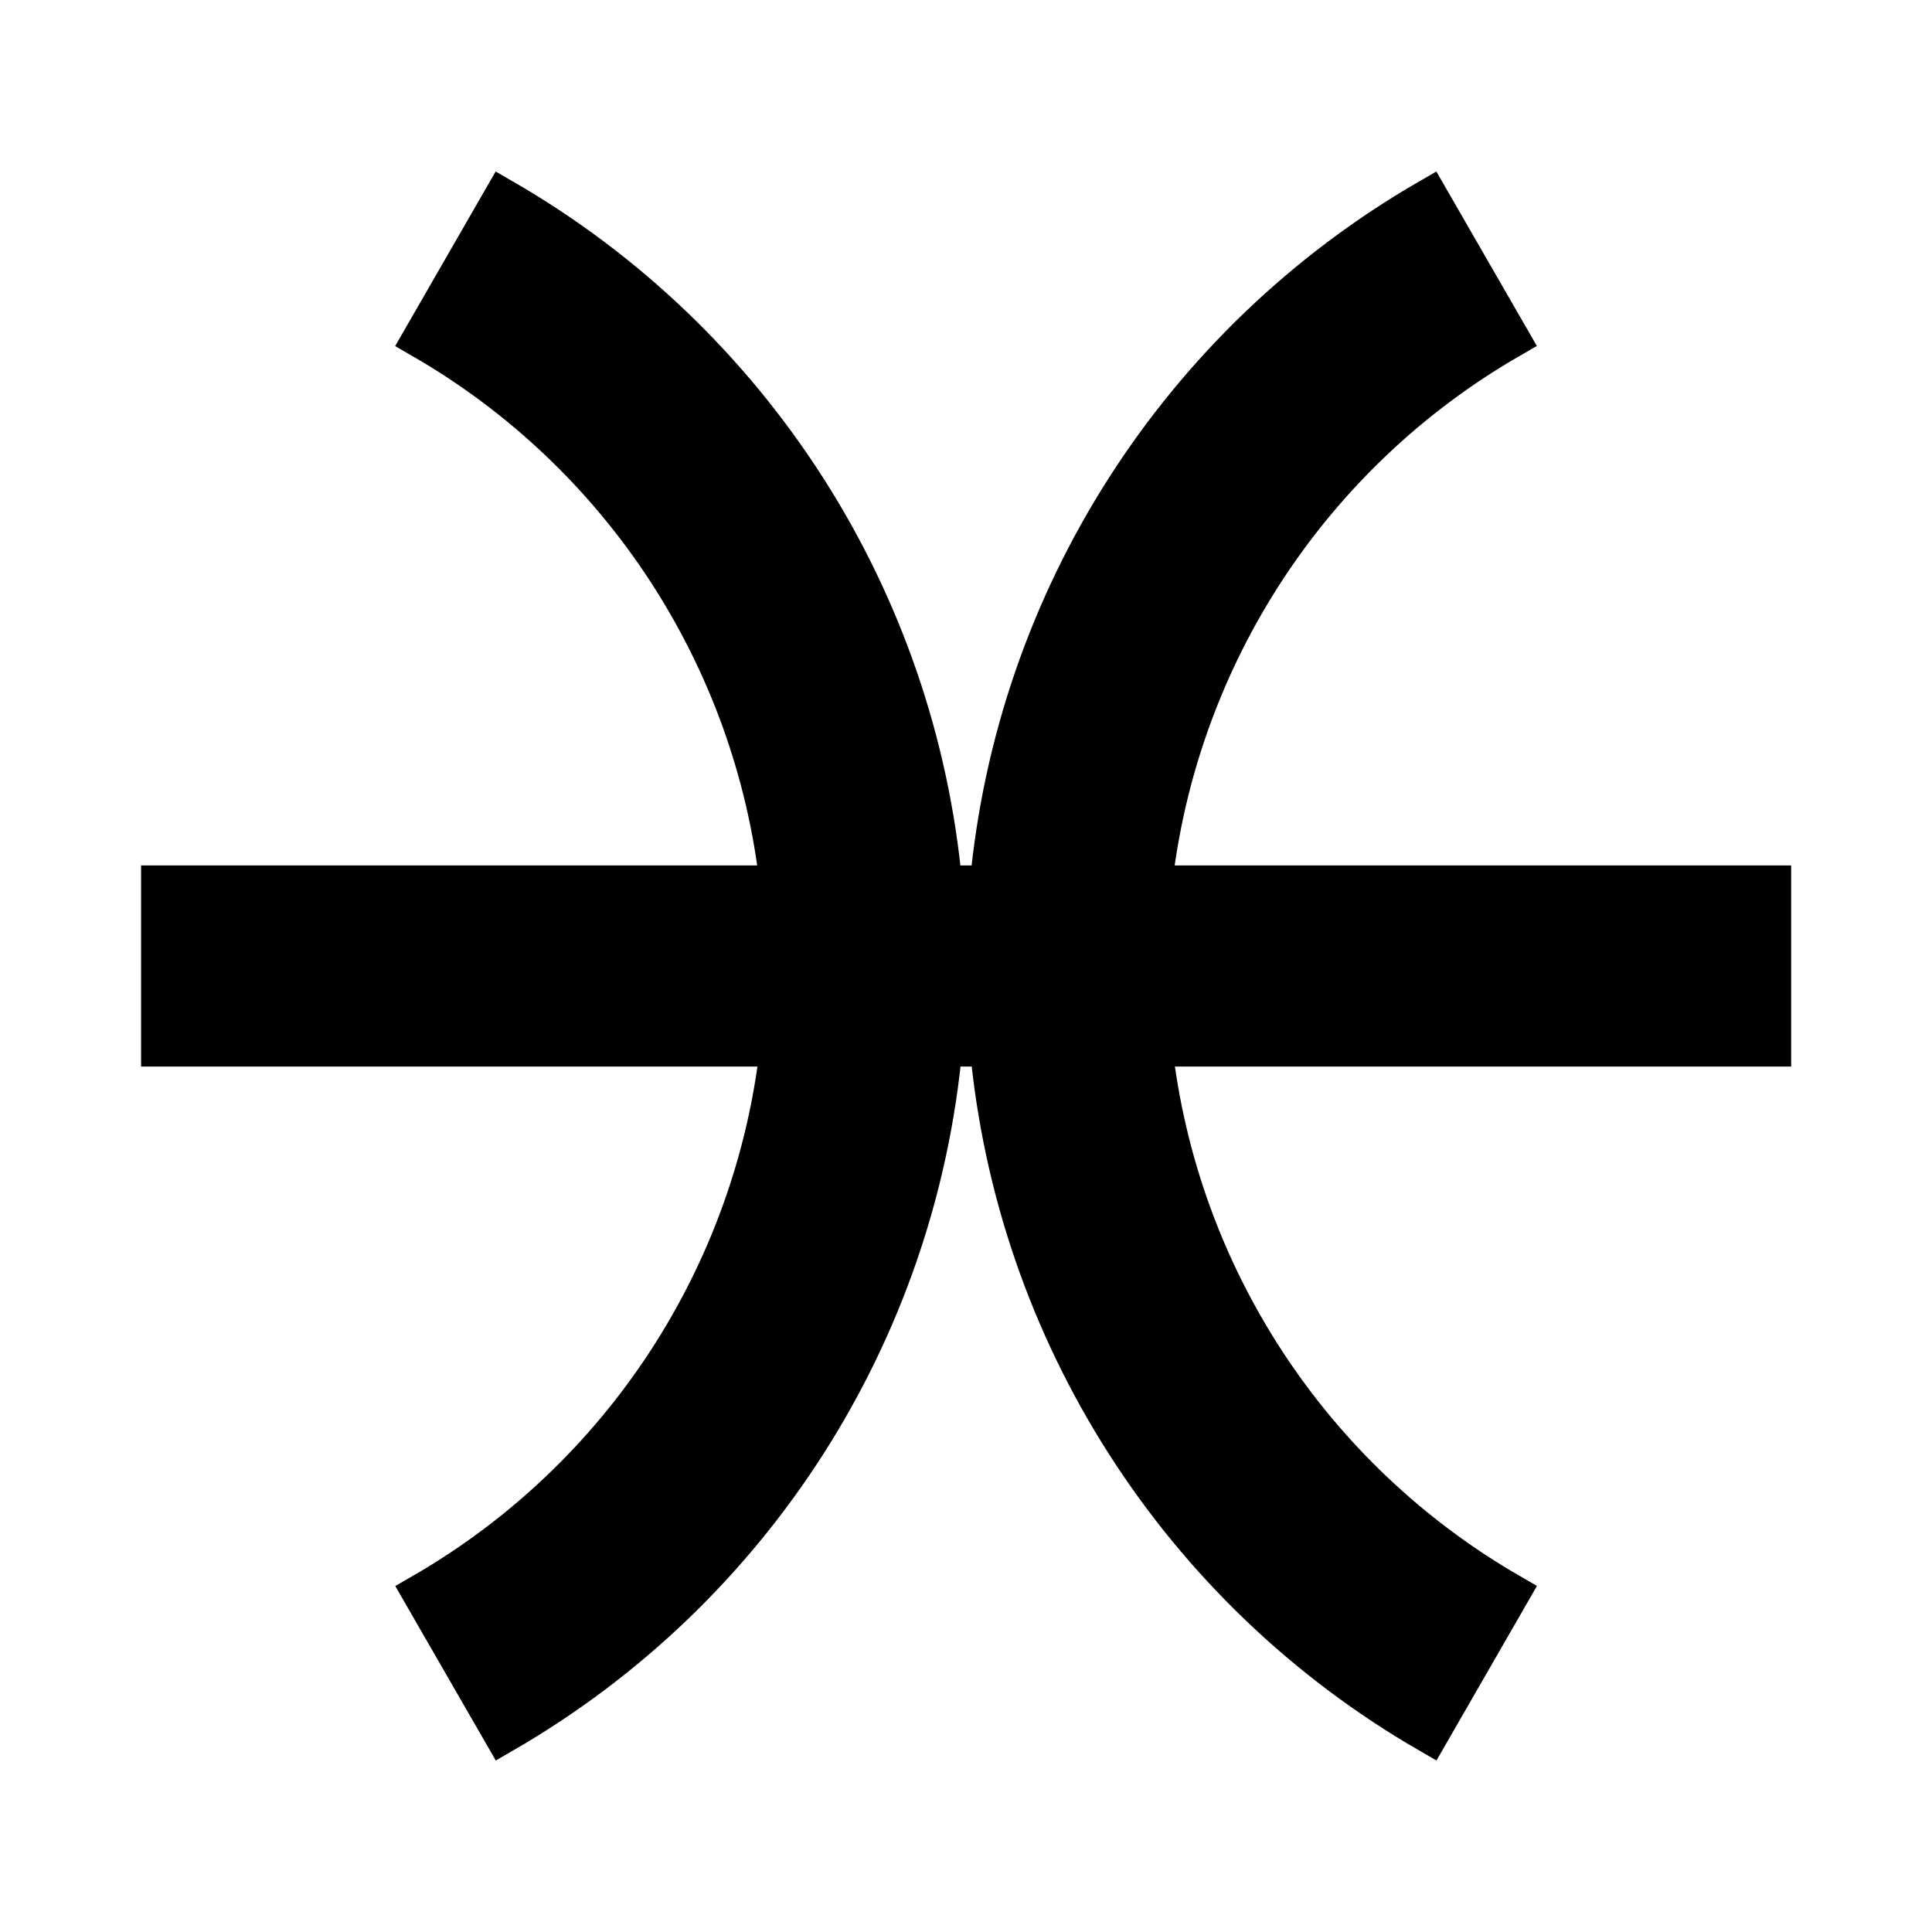
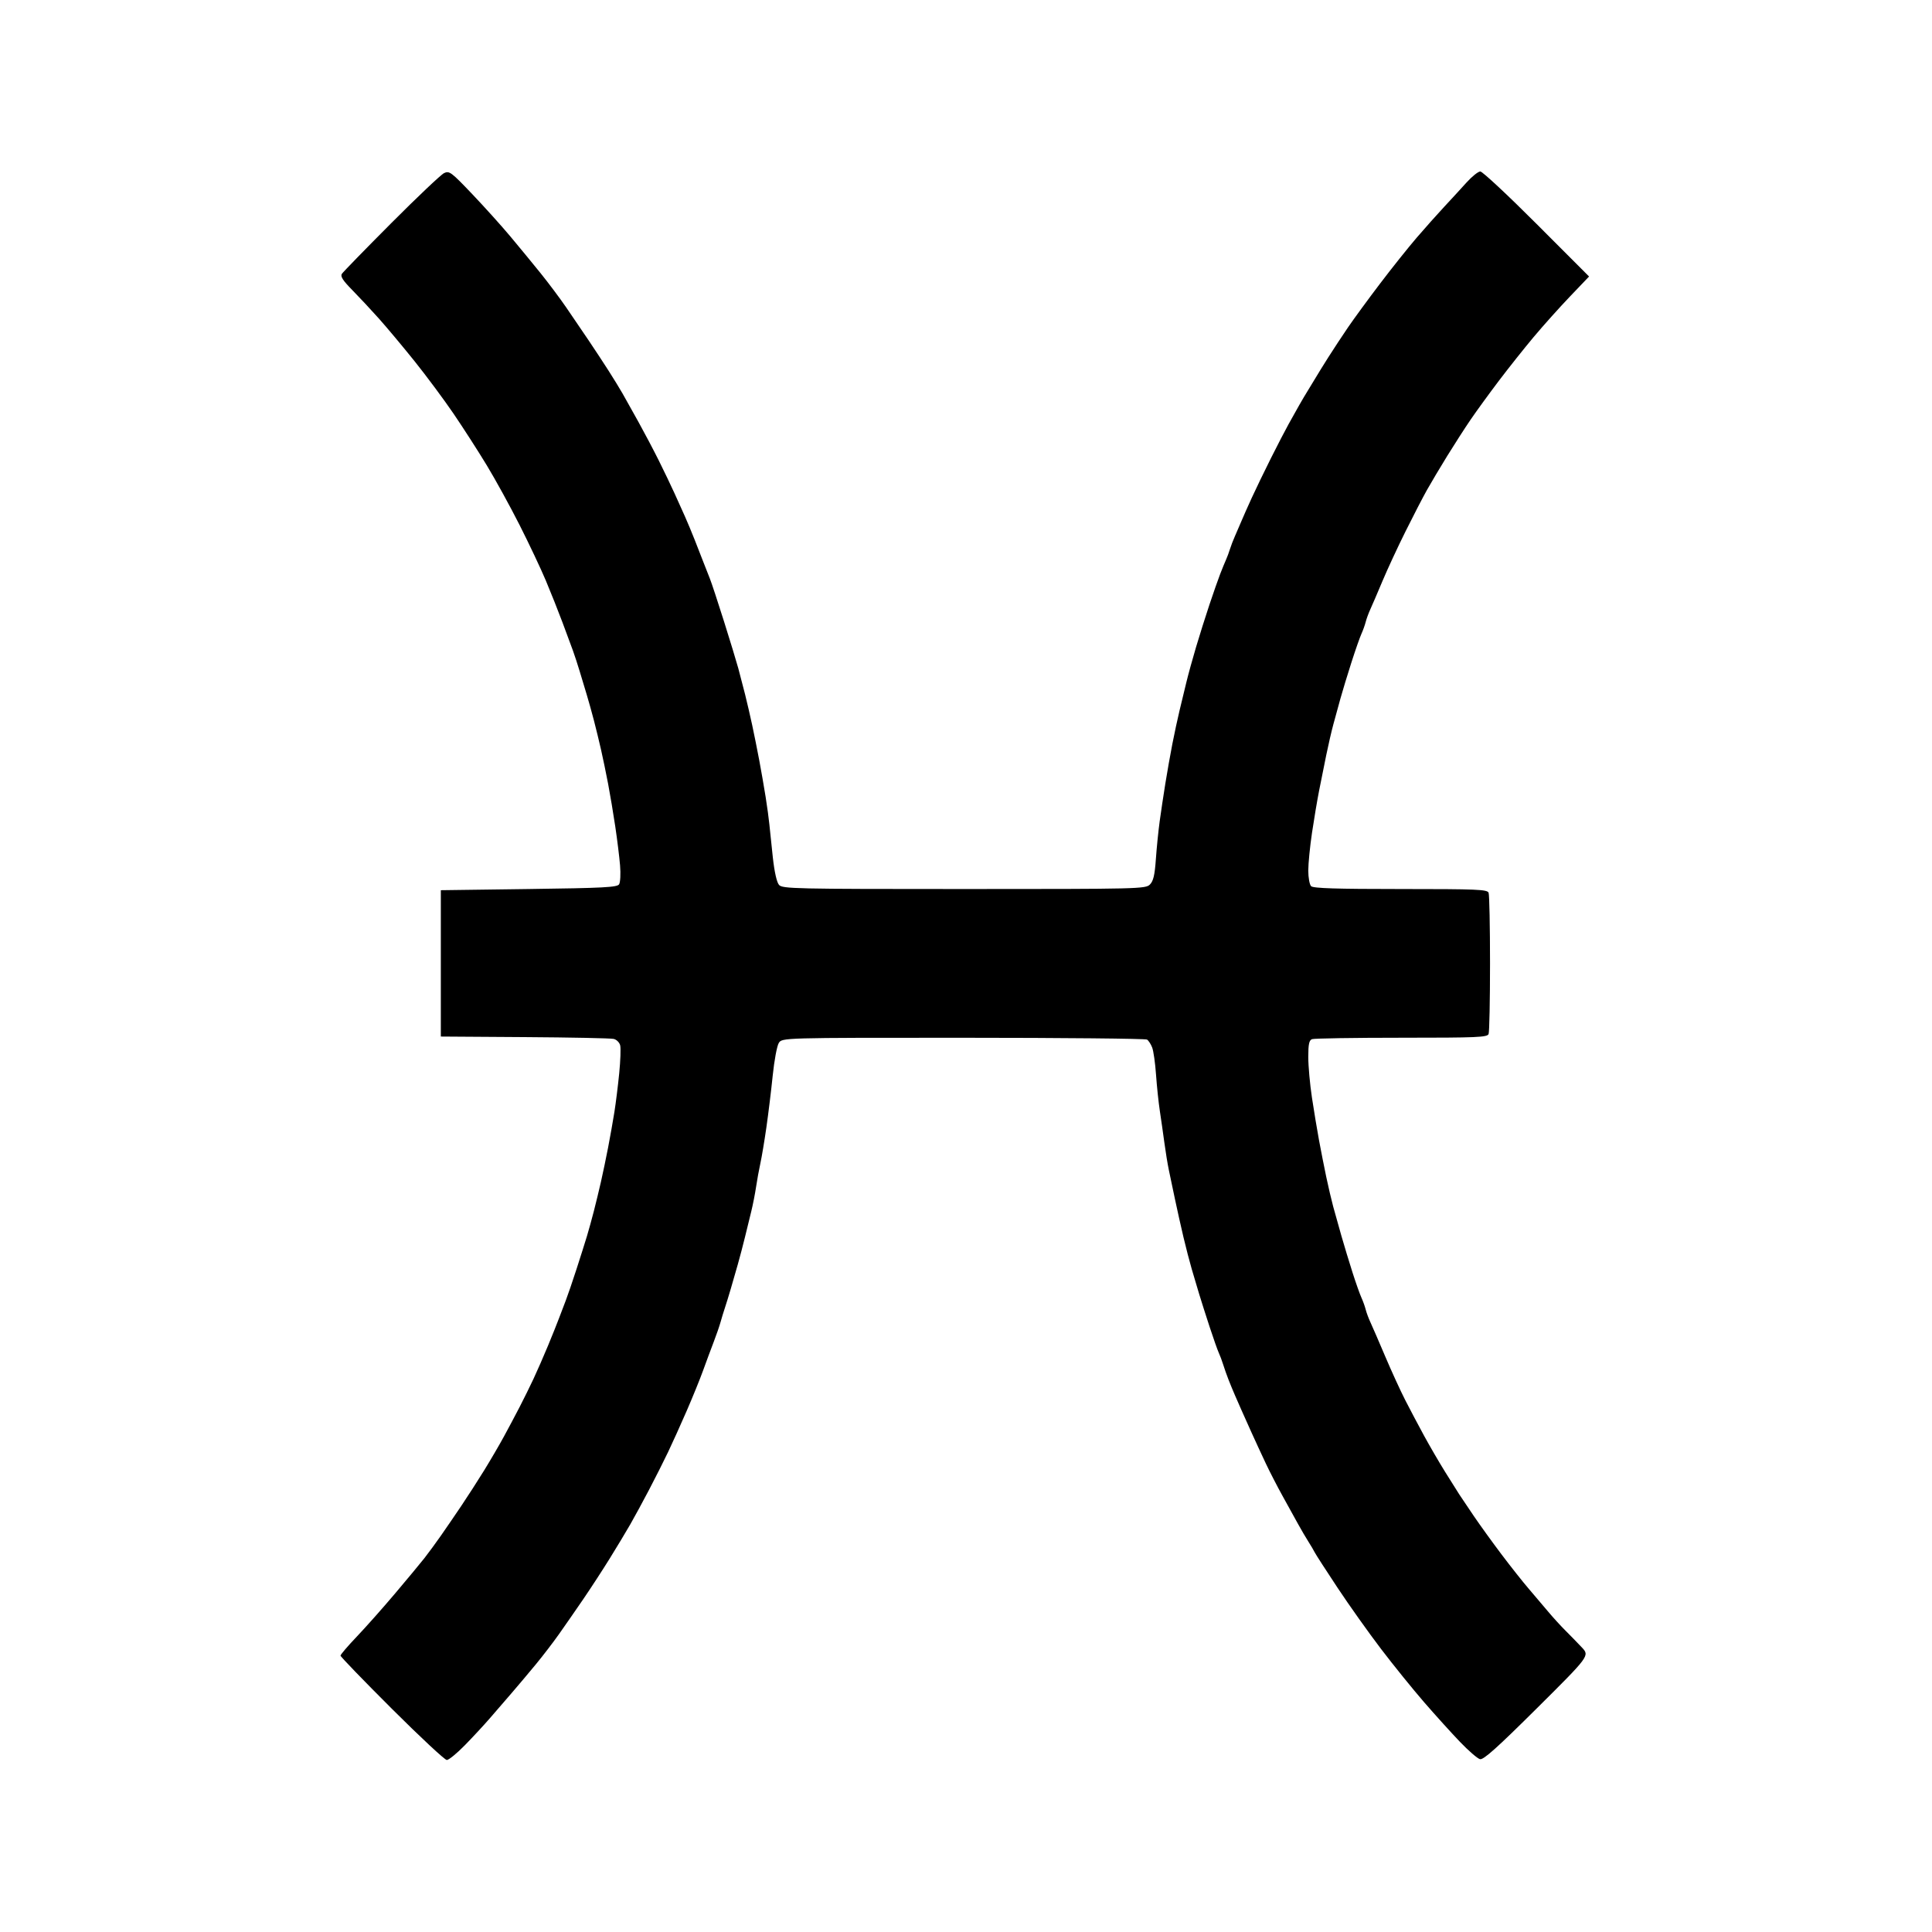
<svg xmlns="http://www.w3.org/2000/svg" width="800" height="800" viewBox="0 0 800 800">
-   <path id="Path" fill="#000000" stroke="#000000" stroke-width="16.667" d="M 208.3 82.4 L 175 140.25 C 257.538 187.902 312.486 271.976 323 366.7 L 66.75 366.7 L 66.75 433.3 L 323.1 433.3 C 312.59 528.052 257.621 612.15 175.05 659.8 L 208.35 717.6 C 311.546 657.996 379.36 551.979 390.2 433.3 L 409.9 433.3 C 420.765 551.97 488.572 657.977 591.75 717.6 L 625.05 659.75 C 542.523 612.086 487.58 528.019 477.05 433.3 L 733.35 433.3 L 733.35 366.7 L 476.95 366.7 C 487.475 271.953 542.441 187.862 625 140.2 L 591.7 82.4 C 488.522 142.023 420.715 248.03 409.85 366.7 L 390.15 366.7 C 379.31 248.021 311.496 142.004 208.3 82.4 Z" />
+   <path id="Shape-copy" fill="#000000" fill-rule="evenodd" stroke="none" d="M 182.539 429.213 L 182.539 368.615 L 218.983 368.126 C 249.948 367.711 255.567 367.417 256.355 366.172 C 256.865 365.365 257.045 361.847 256.755 358.353 C 256.465 354.858 255.571 347.601 254.768 342.226 C 253.966 336.85 252.638 328.933 251.818 324.633 C 250.999 320.332 249.678 313.955 248.884 310.461 C 248.089 306.966 246.751 301.469 245.91 298.243 C 245.069 295.018 243.752 290.296 242.984 287.751 C 242.216 285.206 240.889 280.808 240.037 277.977 C 239.184 275.147 237.926 271.292 237.24 269.41 C 236.555 267.529 234.599 262.251 232.894 257.681 C 231.188 253.112 228.09 245.327 226.01 240.382 C 223.929 235.436 219.043 225.101 215.153 217.413 C 211.263 209.726 205.149 198.598 201.567 192.685 C 197.984 186.772 191.797 177.154 187.819 171.312 C 183.84 165.47 176.574 155.691 171.672 149.58 C 166.77 143.469 160.098 135.494 156.844 131.857 C 153.591 128.221 148.614 122.894 145.785 120.019 C 141.972 116.147 140.877 114.433 141.553 113.401 C 142.055 112.634 151.263 103.182 162.014 92.395 C 172.765 81.608 182.608 72.285 183.886 71.678 C 186.053 70.647 186.836 71.23 195.488 80.316 C 200.59 85.675 207.71 93.578 211.308 97.878 C 214.907 102.179 220.521 109.003 223.783 113.044 C 227.046 117.085 231.823 123.463 234.4 127.216 C 236.977 130.97 241.16 137.12 243.697 140.883 C 246.233 144.646 249.993 150.364 252.053 153.589 C 254.112 156.815 256.687 161.016 257.775 162.926 C 258.863 164.835 261.815 170.113 264.336 174.654 C 266.857 179.196 270.671 186.43 272.812 190.73 C 274.953 195.031 277.85 201.073 279.251 204.157 C 280.652 207.241 282.634 211.639 283.655 213.93 C 284.677 216.222 286.466 220.516 287.632 223.473 C 288.798 226.429 290.429 230.608 291.257 232.758 C 292.084 234.908 293.295 237.987 293.948 239.6 C 294.601 241.212 297.215 249.129 299.758 257.193 C 302.301 265.256 304.98 274.053 305.712 276.741 C 306.444 279.428 307.705 284.266 308.513 287.492 C 309.321 290.717 310.645 296.435 311.455 300.198 C 312.265 303.961 313.59 310.558 314.399 314.859 C 315.208 319.159 316.394 325.977 317.035 330.008 C 317.676 334.04 318.365 339.098 318.566 341.248 C 318.767 343.399 319.412 349.556 320 354.932 C 320.664 361.003 321.638 365.354 322.572 366.416 C 323.979 368.017 328.876 368.126 399.182 368.126 C 471.698 368.126 474.354 368.062 476.149 366.267 C 477.575 364.841 478.15 362.396 478.62 355.76 C 478.957 351.004 479.669 343.925 480.204 340.03 C 480.738 336.134 481.795 329.097 482.552 324.392 C 483.309 319.686 484.614 312.318 485.452 308.017 C 486.291 303.717 487.641 297.449 488.452 294.089 C 489.264 290.729 490.54 285.452 491.287 282.361 C 492.035 279.27 493.821 272.782 495.257 267.944 C 496.693 263.106 499.191 255.189 500.808 250.351 C 502.425 245.513 504.43 239.795 505.263 237.645 C 506.096 235.495 507.177 232.856 507.664 231.781 C 508.152 230.706 508.887 228.726 509.298 227.382 C 509.709 226.038 510.639 223.619 511.364 222.007 C 512.089 220.394 513.276 217.643 514.001 215.893 C 514.727 214.144 516.678 209.745 518.339 206.119 C 519.999 202.493 523.561 195.128 526.254 189.753 C 528.947 184.377 532.254 178 533.603 175.581 C 534.953 173.162 536.923 169.643 537.983 167.762 C 539.042 165.88 540.737 163.021 541.75 161.409 C 542.762 159.796 544.161 157.493 544.859 156.292 C 545.557 155.09 547.872 151.351 550.003 147.984 C 552.135 144.616 555.83 139.002 558.215 135.508 C 560.6 132.014 566.553 123.885 571.444 117.444 C 576.335 111.002 583.179 102.426 586.653 98.384 C 590.127 94.343 595.228 88.617 597.989 85.661 C 600.749 82.704 604.89 78.196 607.191 75.643 C 609.491 73.089 612.091 71 612.968 71 C 613.844 71 624.335 80.786 636.281 92.747 L 658 114.494 L 650.065 122.802 C 645.7 127.371 638.93 134.929 635.019 139.597 C 631.109 144.265 624.642 152.402 620.649 157.679 C 616.657 162.956 611.435 170.132 609.046 173.626 C 606.657 177.12 602.263 183.937 599.28 188.775 C 596.298 193.614 592.501 199.991 590.844 202.948 C 589.186 205.904 585.203 213.601 581.992 220.052 C 578.781 226.503 574.493 235.739 572.463 240.577 C 570.432 245.415 568.167 250.685 567.429 252.289 C 566.692 253.892 565.823 256.257 565.5 257.545 C 565.177 258.833 564.385 261.04 563.741 262.449 C 563.097 263.859 561.23 269.19 559.594 274.297 C 557.957 279.404 555.916 286.114 555.058 289.208 C 554.2 292.303 552.873 297.141 552.109 299.96 C 551.345 302.779 550.024 308.495 549.172 312.663 C 548.321 316.831 546.995 323.429 546.225 327.324 C 545.455 331.219 544.129 339.085 543.278 344.802 C 542.426 350.52 541.73 357.579 541.73 360.489 C 541.73 363.4 542.258 366.309 542.903 366.954 C 543.772 367.823 553.348 368.126 579.939 368.126 C 611.74 368.126 615.87 368.302 616.396 369.673 C 616.722 370.523 616.989 383.682 616.989 398.914 C 616.989 414.147 616.722 427.306 616.396 428.156 C 615.87 429.527 611.773 429.702 580.312 429.702 C 560.792 429.702 544.126 429.969 543.276 430.295 C 542.072 430.757 541.73 432.388 541.73 437.67 C 541.73 441.4 542.407 448.94 543.236 454.425 C 544.064 459.911 545.393 467.918 546.19 472.219 C 546.987 476.519 548.332 483.336 549.179 487.368 C 550.027 491.4 551.314 496.898 552.039 499.585 C 552.765 502.273 554.305 507.771 555.462 511.803 C 556.619 515.835 558.69 522.652 560.063 526.952 C 561.437 531.253 563.09 535.925 563.737 537.334 C 564.383 538.743 565.177 540.95 565.5 542.238 C 565.823 543.526 566.701 545.892 567.45 547.495 C 568.199 549.098 570.944 555.433 573.549 561.573 C 576.155 567.713 579.903 575.897 581.879 579.76 C 583.855 583.624 587.363 590.256 589.675 594.498 C 591.988 598.74 595.89 605.447 598.348 609.401 C 600.806 613.355 603.476 617.603 604.283 618.841 C 605.089 620.079 607.793 624.101 610.292 627.779 C 612.79 631.456 617.948 638.597 621.754 643.646 C 625.56 648.696 630.609 655.073 632.974 657.818 C 635.34 660.563 638.912 664.772 640.912 667.172 C 642.913 669.571 646.155 673.132 648.118 675.086 C 650.08 677.04 653.167 680.208 654.976 682.128 C 658.266 685.617 658.266 685.617 636.481 707.27 C 619.833 723.818 614.254 728.807 612.82 728.432 C 611.788 728.162 608.067 724.942 604.552 721.276 C 601.036 717.611 594.345 710.213 589.684 704.837 C 585.023 699.462 577.018 689.566 571.896 682.846 C 566.774 676.126 558.661 664.712 553.867 657.481 C 549.073 650.25 544.816 643.653 544.406 642.821 C 543.997 641.988 542.818 639.987 541.787 638.375 C 540.756 636.762 538.822 633.463 537.49 631.044 C 536.157 628.625 533.289 623.436 531.116 619.512 C 528.943 615.589 525.824 609.541 524.185 606.073 C 522.546 602.605 519.862 596.799 518.221 593.17 C 516.58 589.542 514.658 585.254 513.951 583.641 C 513.243 582.028 512.086 579.389 511.381 577.777 C 510.675 576.164 509.493 573.305 508.754 571.424 C 508.016 569.542 507.003 566.683 506.504 565.071 C 506.004 563.458 505.182 561.259 504.677 560.184 C 504.172 559.108 502.462 554.27 500.877 549.432 C 499.292 544.594 497.331 538.437 496.519 535.749 C 495.707 533.061 494.336 528.443 493.471 525.486 C 492.606 522.53 491.065 516.592 490.047 512.292 C 489.029 507.991 487.456 500.954 486.551 496.653 C 485.646 492.353 484.492 486.855 483.985 484.436 C 483.478 482.017 482.65 476.959 482.146 473.196 C 481.641 469.433 480.793 463.495 480.261 460.001 C 479.729 456.507 479.022 449.759 478.689 445.006 C 478.356 440.253 477.642 435.204 477.103 433.786 C 476.564 432.368 475.6 430.876 474.962 430.47 C 474.323 430.064 440.055 429.725 398.809 429.717 C 323.817 429.702 323.817 429.702 322.466 431.901 C 321.723 433.111 320.598 439.158 319.967 445.34 C 319.335 451.522 318.155 461.198 317.344 466.843 C 316.533 472.487 315.414 479.172 314.856 481.698 C 314.299 484.224 313.497 488.622 313.074 491.472 C 312.651 494.322 311.763 498.852 311.101 501.54 C 310.439 504.228 309.256 509.066 308.47 512.292 C 307.685 515.517 306.356 520.575 305.517 523.531 C 304.678 526.488 303.347 531.106 302.561 533.794 C 301.774 536.482 300.689 540 300.148 541.613 C 299.608 543.226 298.802 545.865 298.358 547.478 C 297.914 549.09 296.621 552.829 295.484 555.785 C 294.347 558.742 292.386 564.02 291.126 567.514 C 289.866 571.008 286.829 578.485 284.378 584.13 C 281.926 589.774 278.45 597.471 276.653 601.234 C 274.857 604.997 271.311 612.034 268.774 616.872 C 266.237 621.71 262.73 628.165 260.98 631.216 C 259.23 634.268 255.392 640.645 252.451 645.388 C 249.509 650.132 244.545 657.752 241.419 662.321 C 238.293 666.89 233.806 673.355 231.449 676.688 C 229.092 680.021 224.882 685.519 222.094 688.906 C 219.307 692.292 214.764 697.687 212 700.894 C 209.235 704.102 205.055 708.94 202.709 711.646 C 200.363 714.352 195.757 719.315 192.474 722.675 C 189.191 726.034 185.833 728.781 185.011 728.777 C 184.189 728.774 173.95 719.229 162.258 707.565 C 150.566 695.902 141 685.999 141 685.557 C 141 685.116 144.029 681.576 147.732 677.692 C 151.435 673.807 158.582 665.757 163.615 659.803 C 168.647 653.849 174.085 647.299 175.697 645.247 C 177.31 643.195 180.355 639.05 182.464 636.036 C 184.574 633.022 188.432 627.386 191.039 623.511 C 193.645 619.637 197.893 613.04 200.478 608.851 C 203.063 604.661 206.735 598.375 208.638 594.881 C 210.542 591.387 213.464 585.889 215.133 582.664 C 216.802 579.438 219.405 574.16 220.917 570.935 C 222.43 567.709 225.124 561.552 226.906 557.251 C 228.687 552.951 230.759 547.783 231.509 545.767 C 232.26 543.751 233.516 540.453 234.3 538.437 C 235.083 536.421 237.077 530.593 238.73 525.486 C 240.382 520.379 242.33 514.222 243.058 511.803 C 243.785 509.384 245.061 504.766 245.892 501.54 C 246.723 498.315 248.053 492.817 248.847 489.323 C 249.642 485.829 250.972 479.451 251.804 475.151 C 252.635 470.85 253.806 464.253 254.405 460.49 C 255.004 456.727 255.905 449.47 256.409 444.363 C 256.912 439.256 257.094 434.095 256.813 432.893 C 256.531 431.686 255.325 430.477 254.118 430.191 C 252.917 429.905 236.32 429.569 217.236 429.443 L 182.539 429.213 Z" />
</svg>
